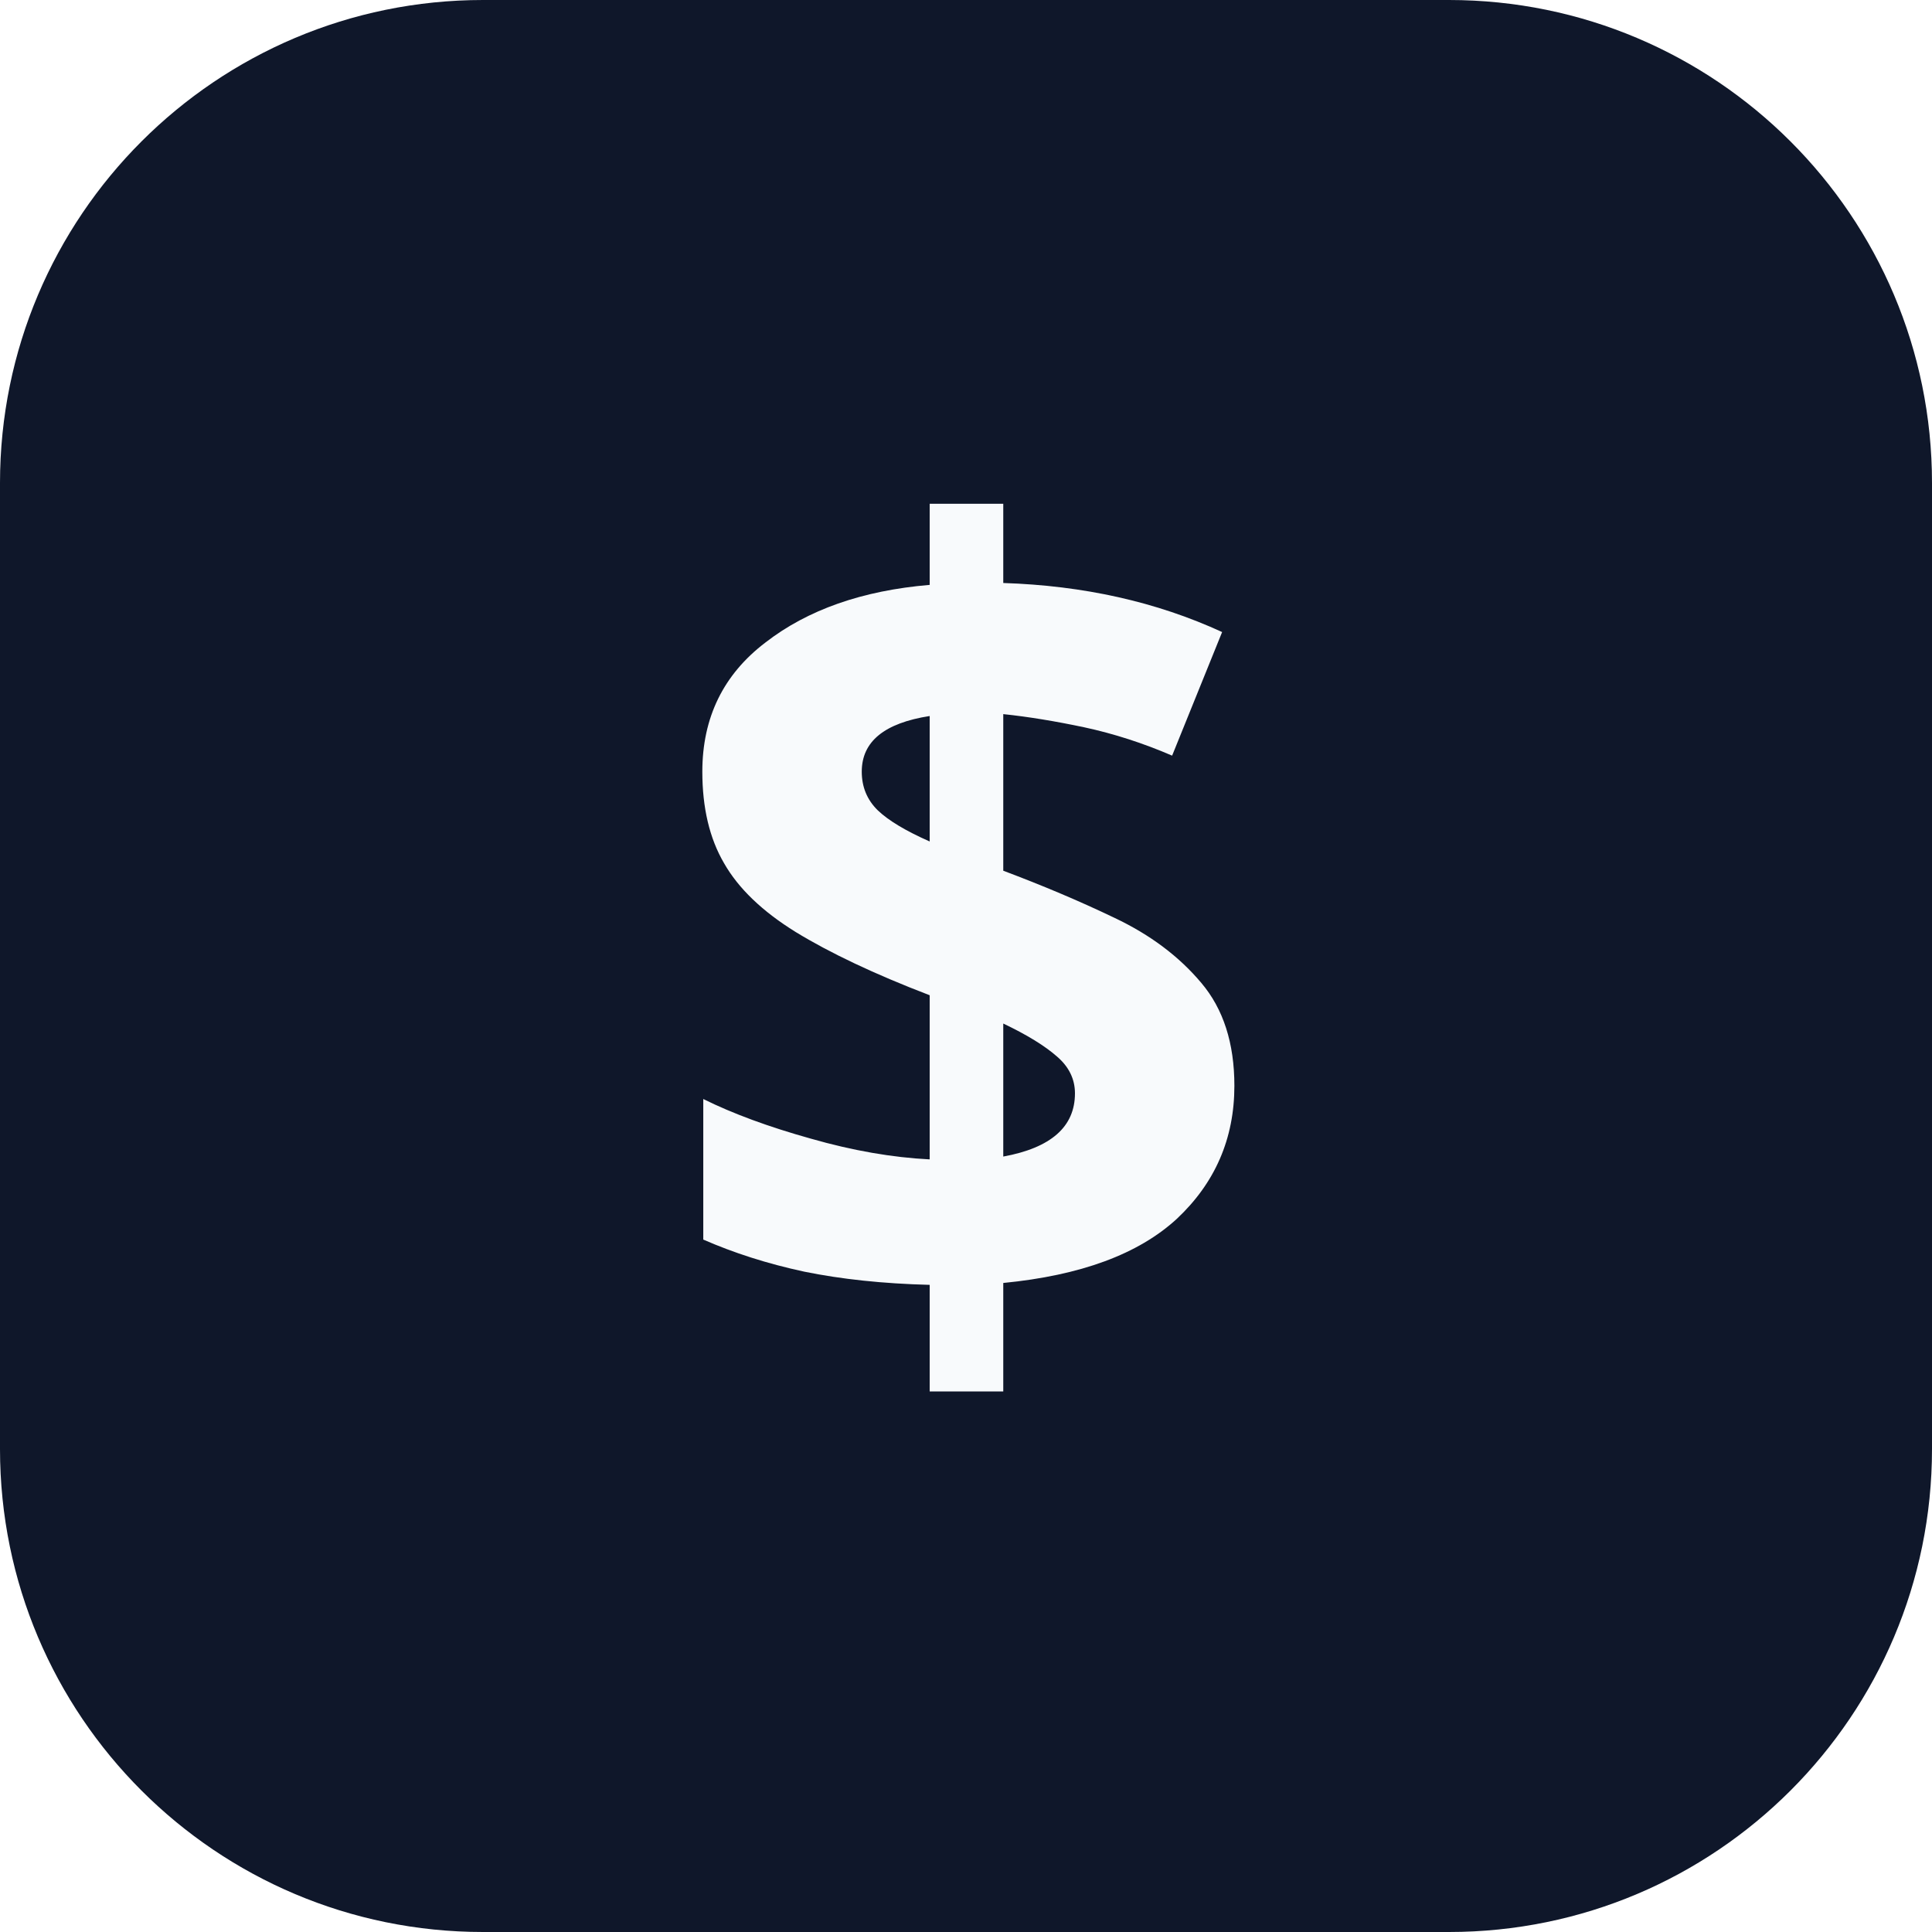
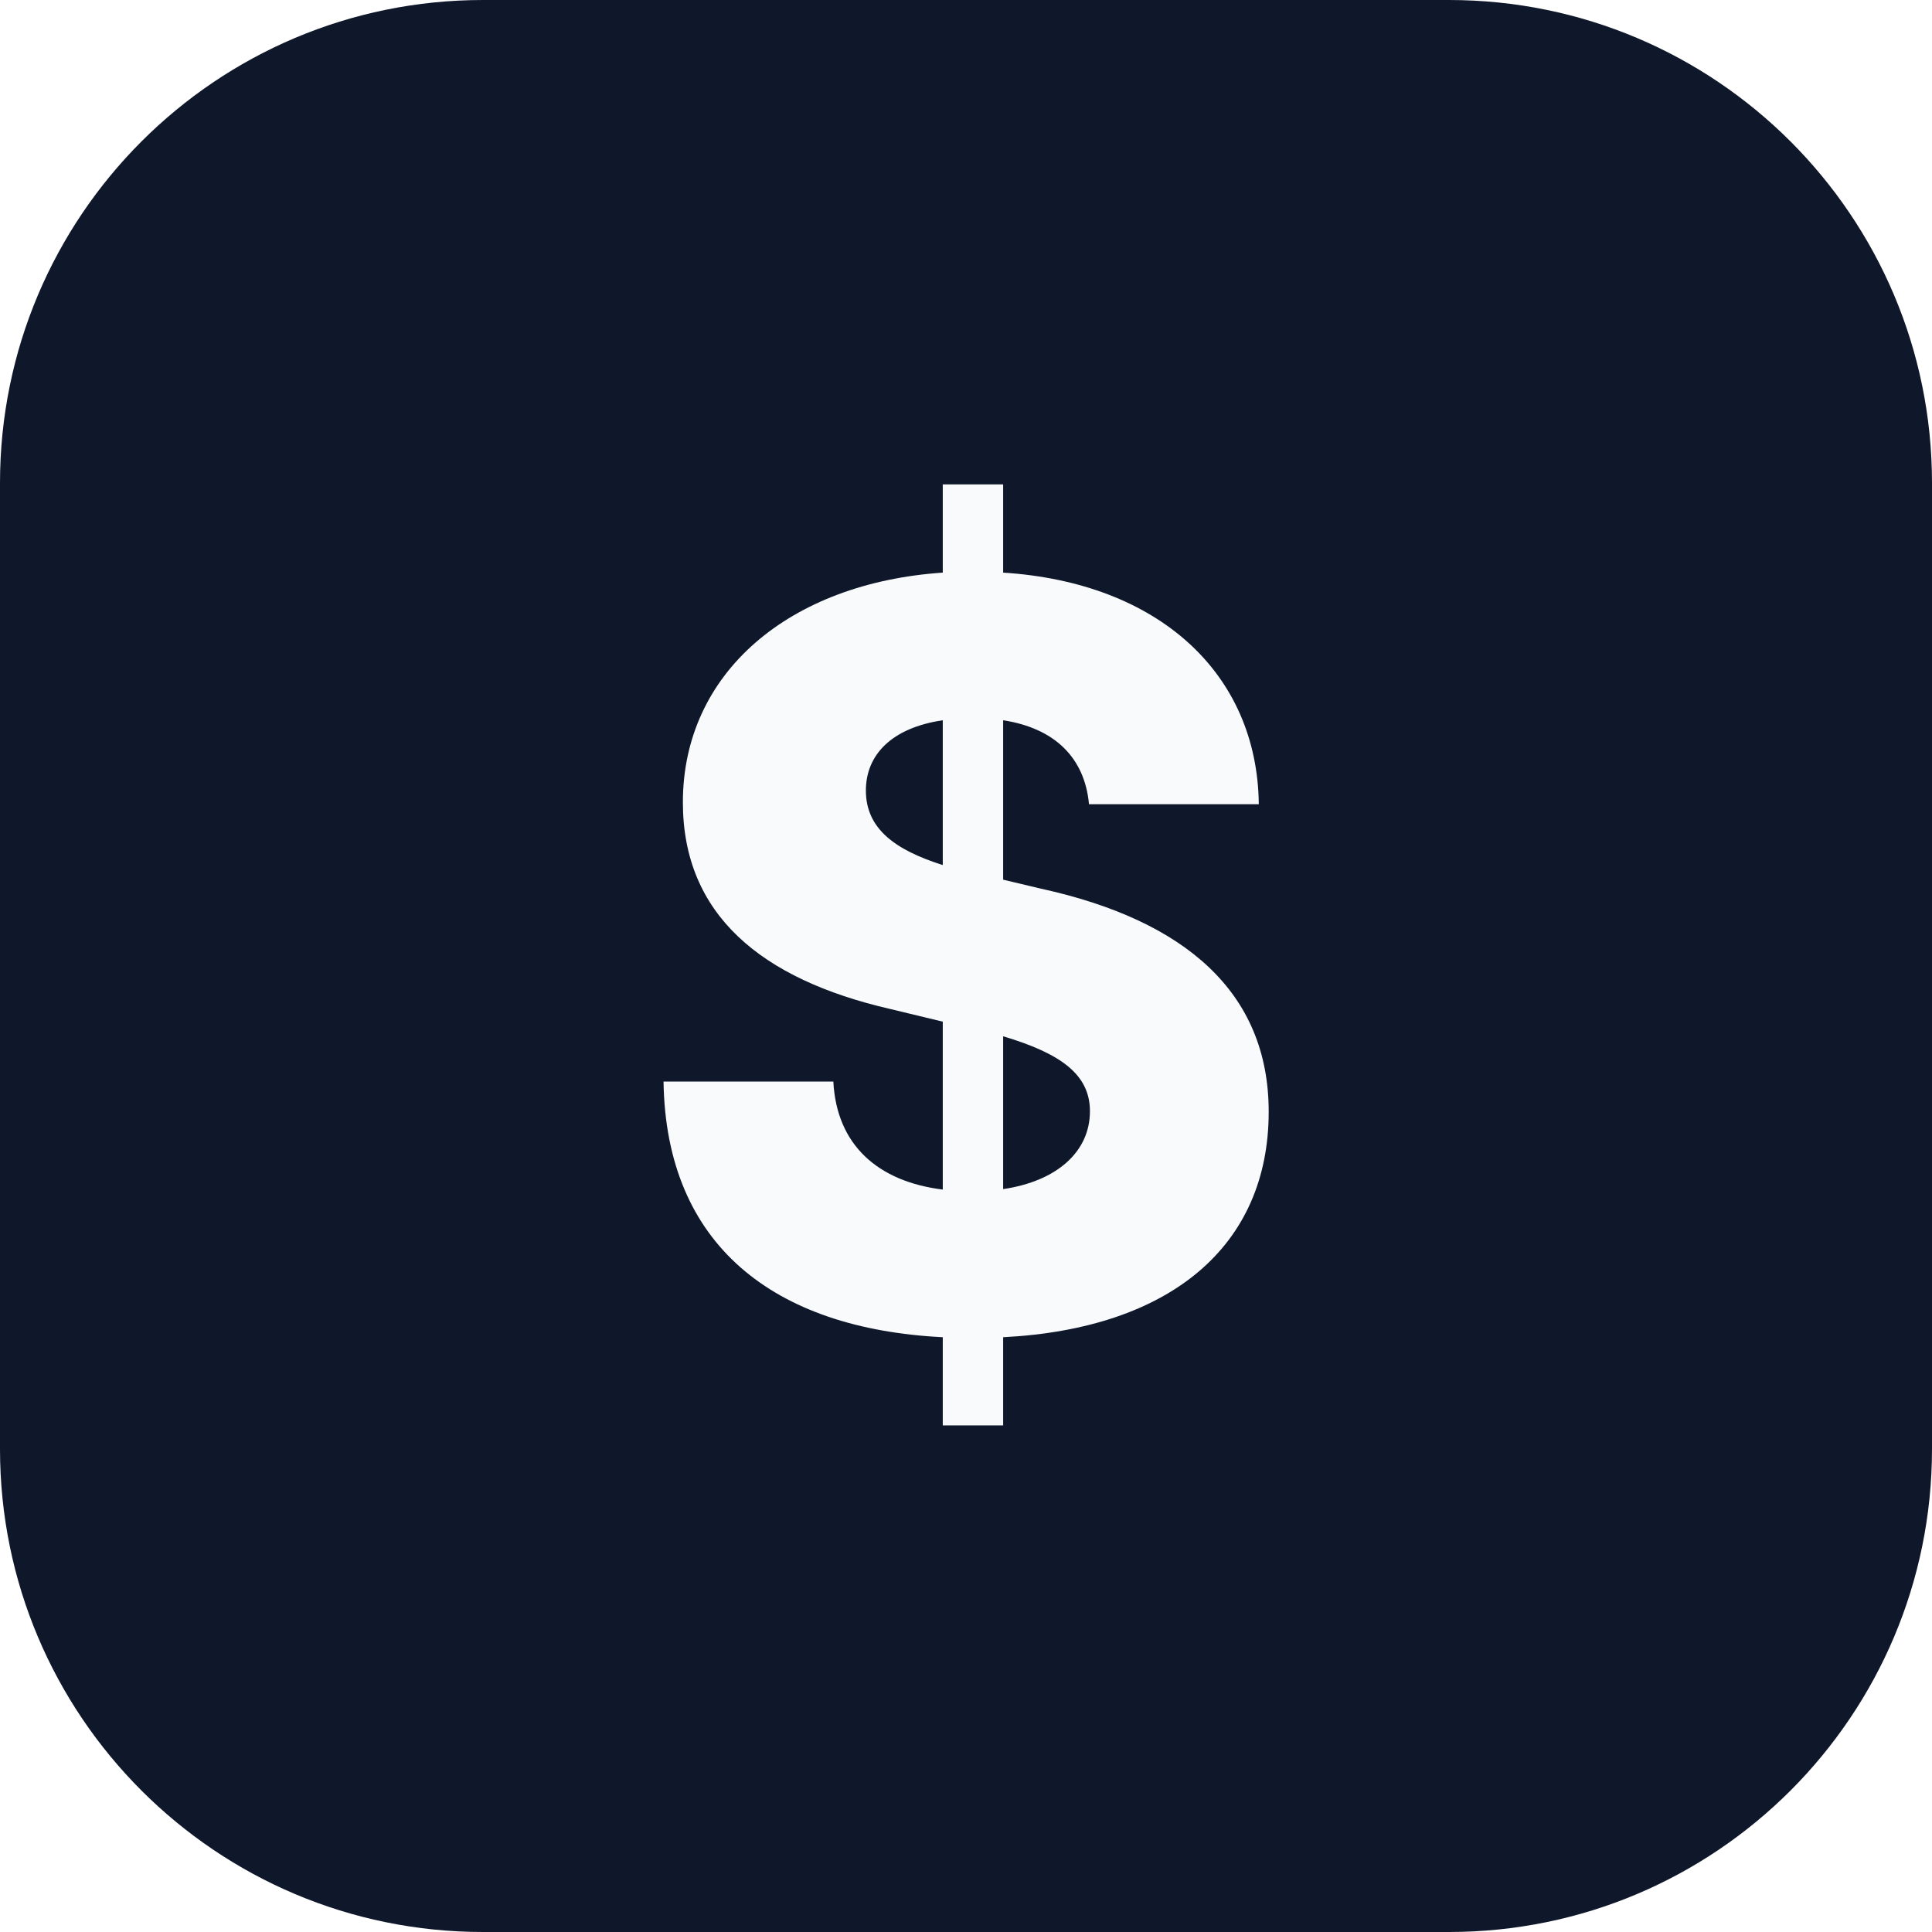
- <svg xmlns="http://www.w3.org/2000/svg" viewBox="0 0 32 32">
-   <rect width="32" height="32" rx="8" fill="#0f172a" />
-   <text x="16" y="22" text-anchor="middle" font-family="system-ui, sans-serif" font-weight="700" font-size="18" fill="#f8fafc">$</text>
+ <svg xmlns="http://www.w3.org/2000/svg" viewBox="0 0 64 64">
+   <rect width="64" height="64" rx="16" fill="#0f172a" />
+   <text x="32" y="44" text-anchor="middle" font-family="system-ui, -apple-system, sans-serif" font-weight="800" font-size="34" fill="#f8fafc">$</text>
</svg>
